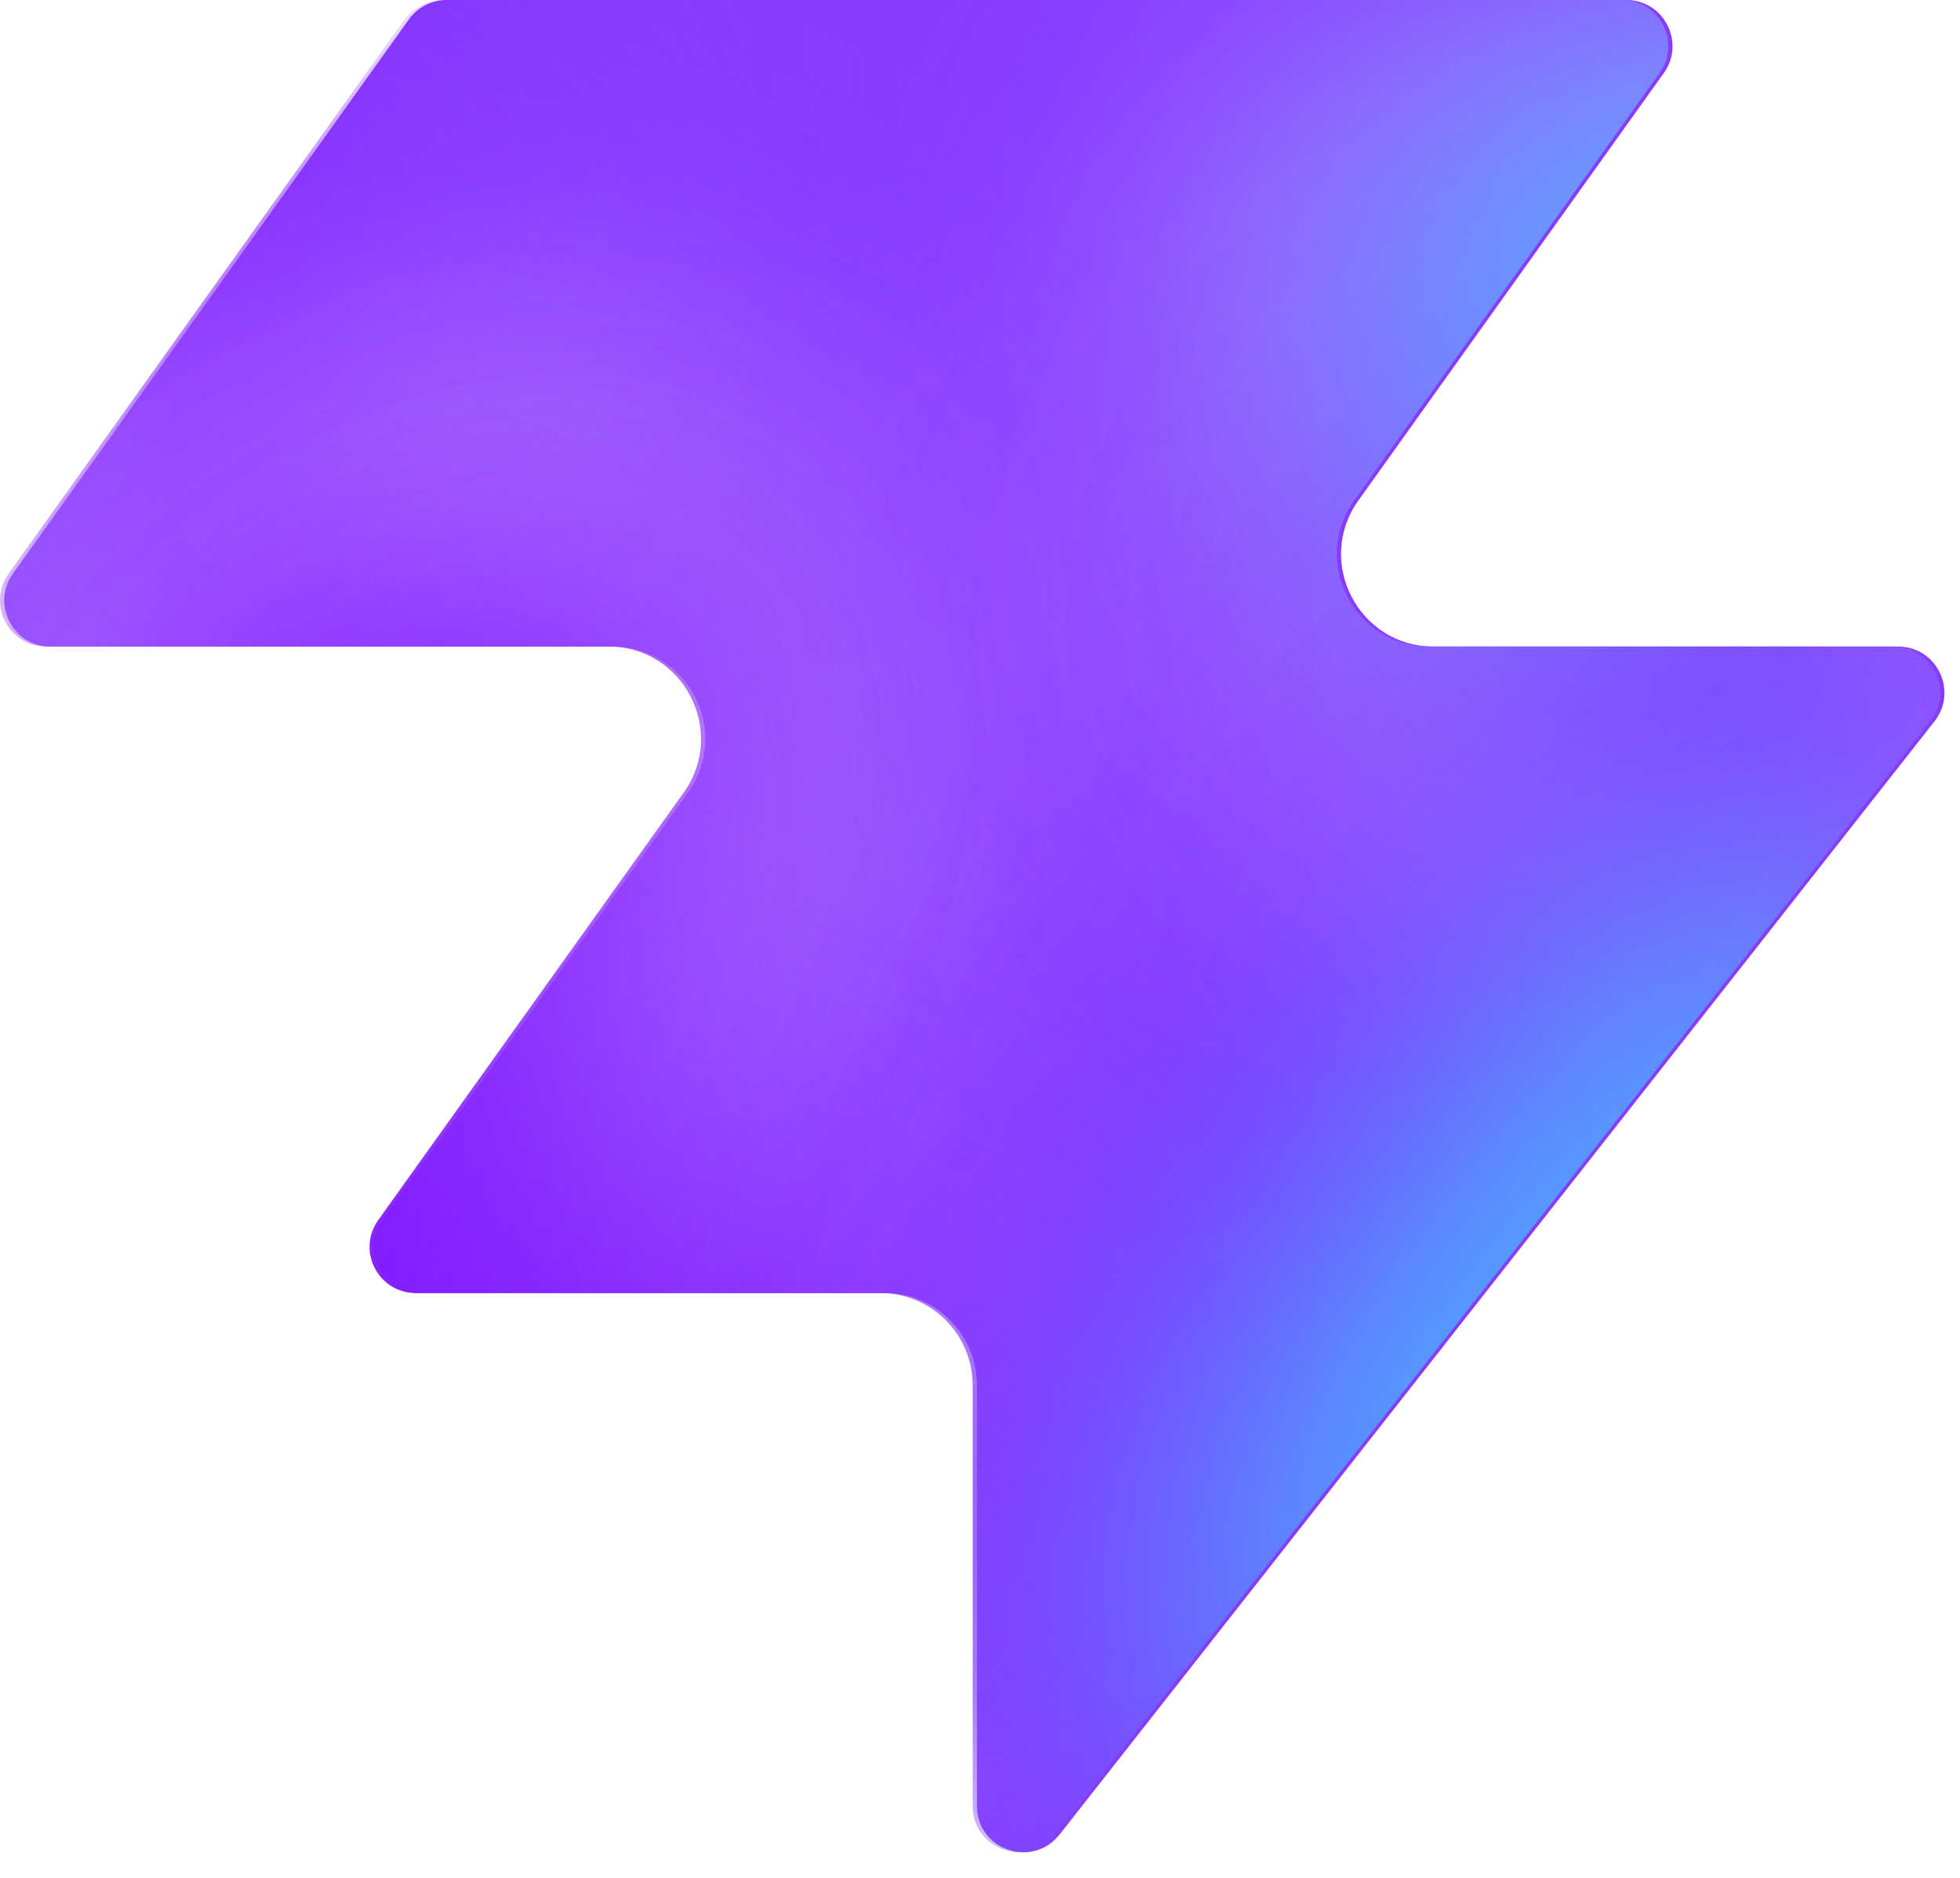
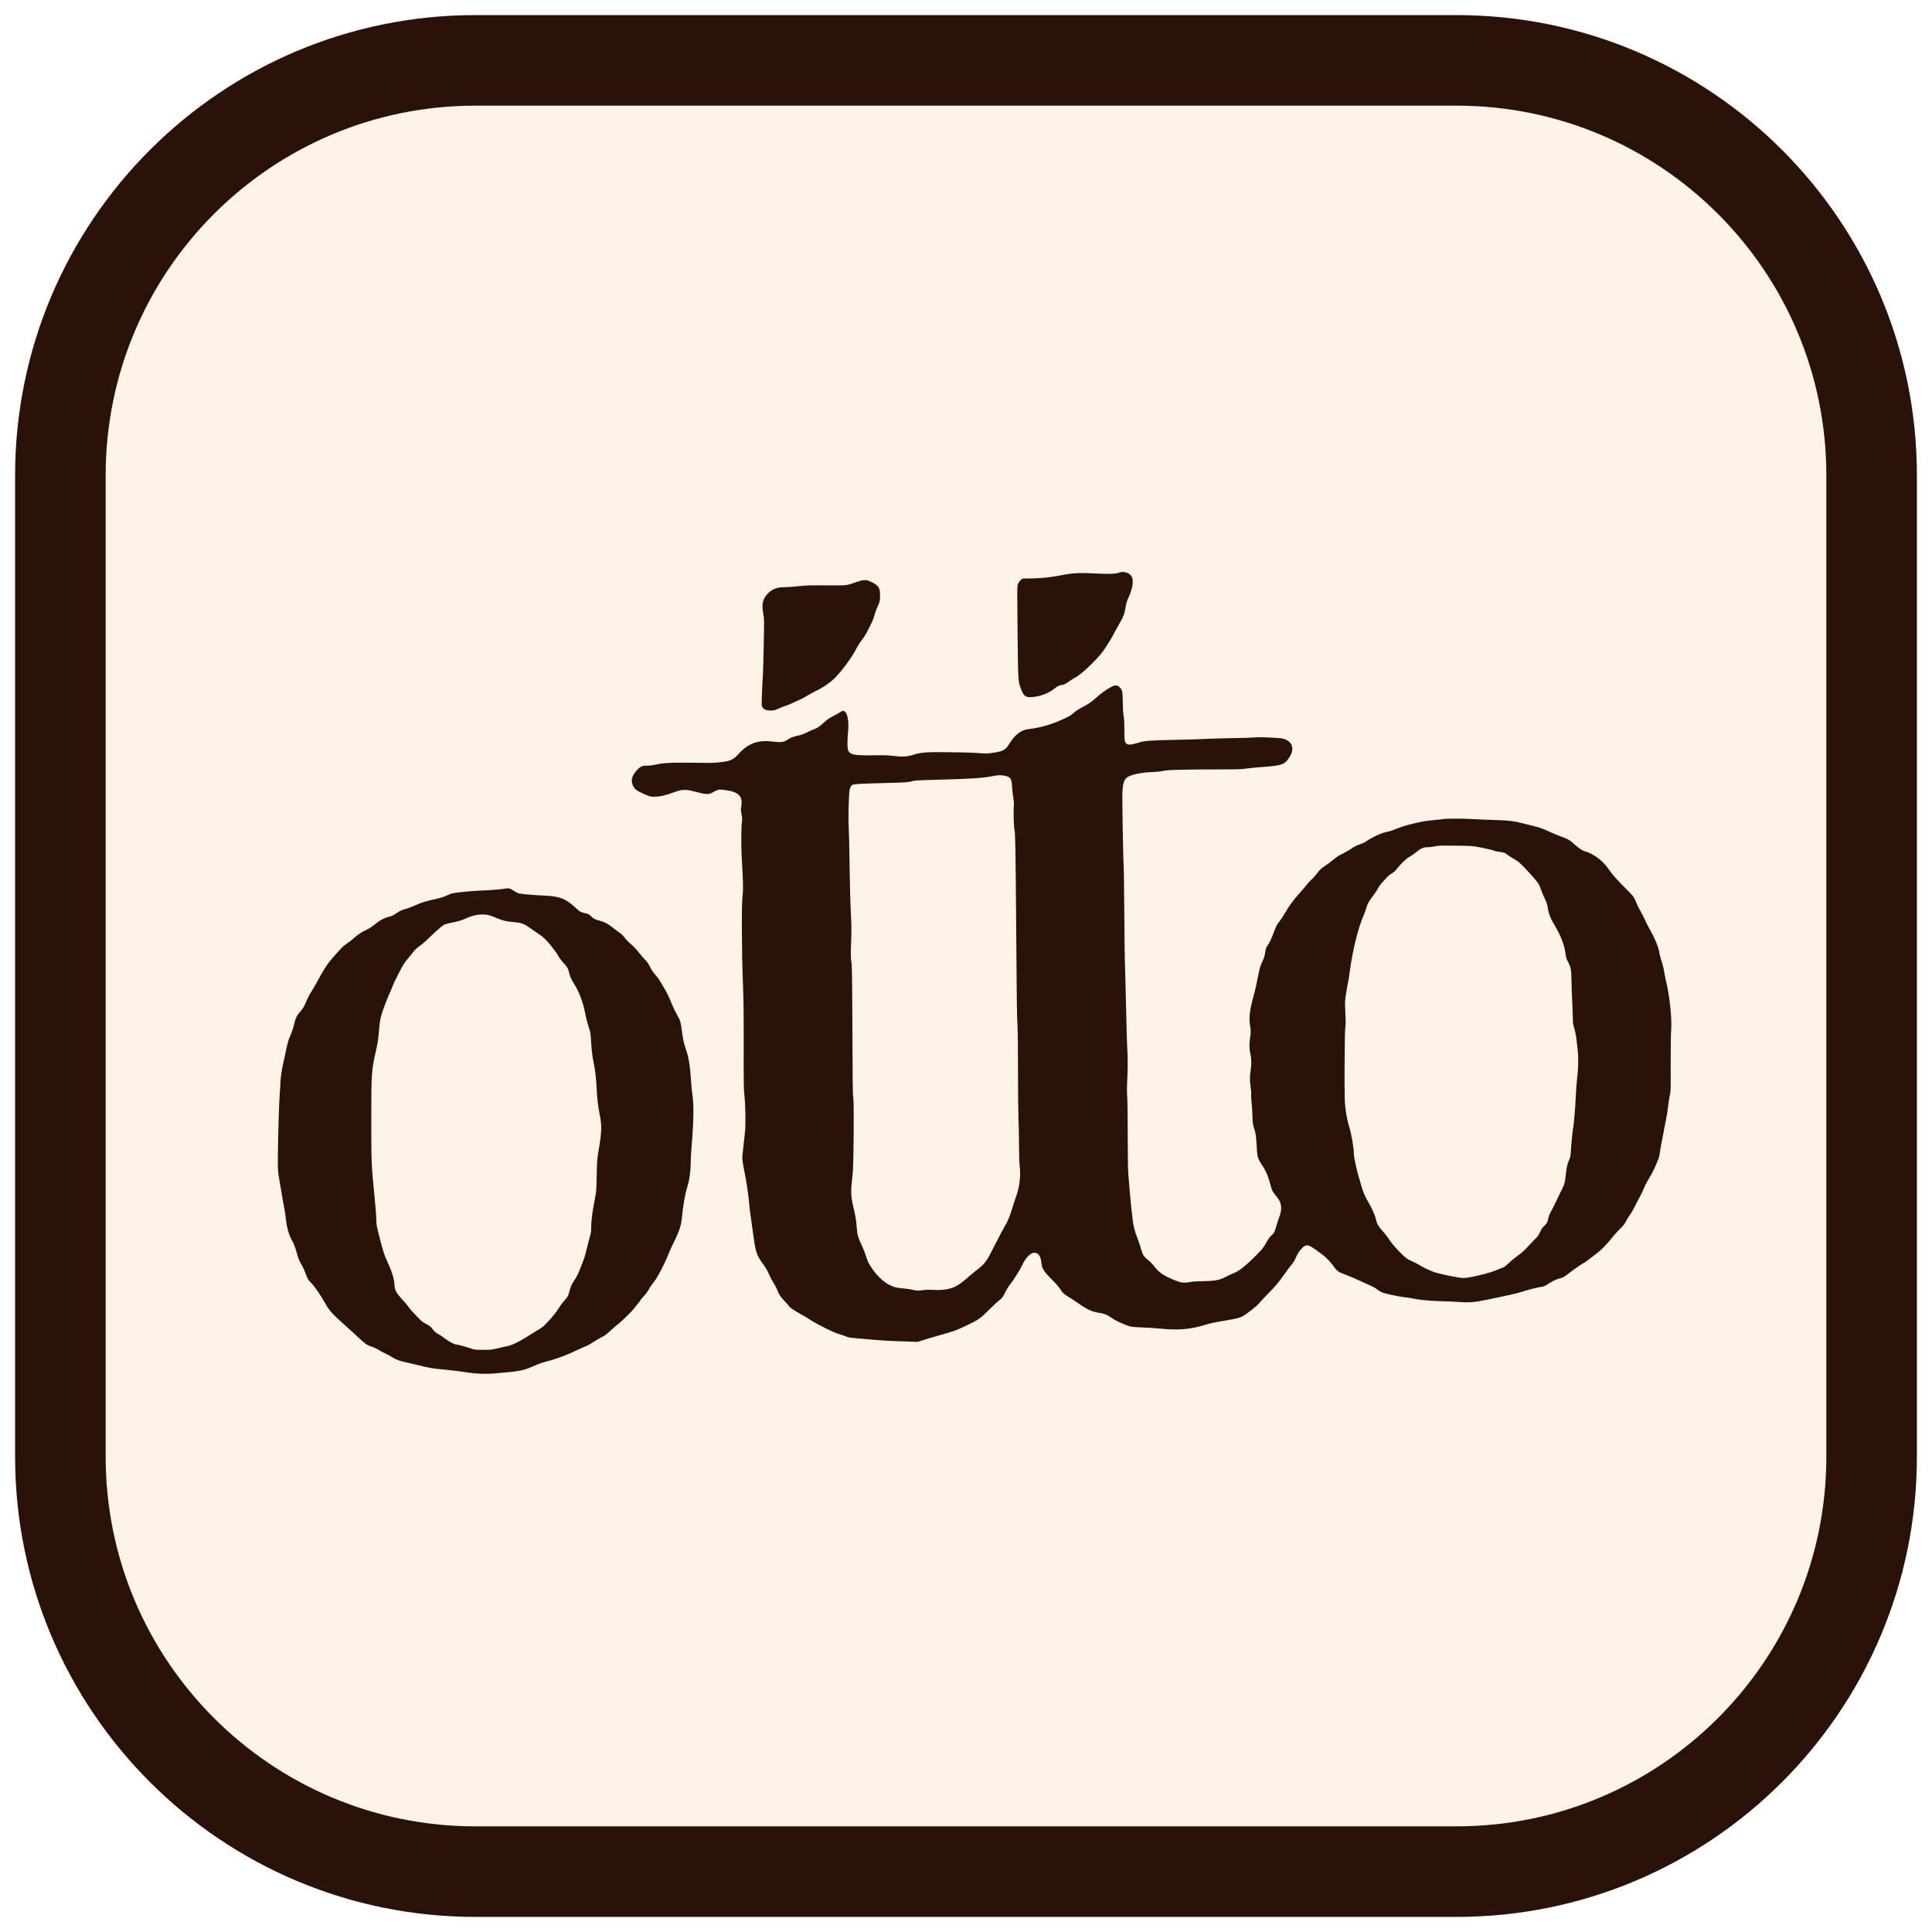
- <svg xmlns="http://www.w3.org/2000/svg" width="48" height="46" fill="none" viewBox="0 0 48 46">
-   <path fill="#863bff" d="M25.946 44.938c-.664.845-2.021.375-2.021-.698V33.937a2.26 2.26 0 0 0-2.262-2.262H10.287c-.92 0-1.456-1.04-.92-1.788l7.48-10.471c1.07-1.497 0-3.578-1.842-3.578H1.237c-.92 0-1.456-1.04-.92-1.788L10.013.474c.214-.297.556-.474.92-.474h28.894c.92 0 1.456 1.04.92 1.788l-7.48 10.471c-1.07 1.498 0 3.579 1.842 3.579h11.377c.943 0 1.473 1.088.89 1.83L25.947 44.94z" style="fill:#863bff;fill:color(display-p3 .525 .23 1);fill-opacity:1" />
-   <mask id="a" width="48" height="46" x="0" y="0" maskUnits="userSpaceOnUse" style="mask-type:alpha">
-     <path fill="#000" d="M25.842 44.938c-.664.844-2.021.375-2.021-.698V33.937a2.26 2.26 0 0 0-2.262-2.262H10.183c-.92 0-1.456-1.04-.92-1.788l7.48-10.471c1.07-1.498 0-3.579-1.842-3.579H1.133c-.92 0-1.456-1.04-.92-1.787L9.91.473c.214-.297.556-.474.92-.474h28.894c.92 0 1.456 1.04.92 1.788l-7.48 10.471c-1.07 1.498 0 3.578 1.842 3.578h11.377c.943 0 1.473 1.088.89 1.832L25.843 44.94z" style="fill:#000;fill-opacity:1" />
-   </mask>
-   <g mask="url(#a)">
-     <g filter="url(#b)">
-       <ellipse cx="5.508" cy="14.704" fill="#ede6ff" rx="5.508" ry="14.704" style="fill:#ede6ff;fill:color(display-p3 .927 .903 1);fill-opacity:1" transform="matrix(.00324 1 1 -.00324 -4.47 31.516)" />
+ <svg xmlns="http://www.w3.org/2000/svg" viewBox="0 0 512 512" width="512" height="512">
+   <rect x="16" y="16" width="480" height="480" rx="110" fill="#FDF4E7" stroke="#2A1208" stroke-width="24" />
+   <svg x="66" y="146" width="380" height="220" viewBox="10 10 2970 1740" preserveAspectRatio="xMidYMid meet">
+     <g transform="translate(0,1750) scale(0.1,-0.1)" fill="#2A1208" stroke="none">
+       <path d="M18155 16944 c-70 -27 -222 -32 -505 -16 -300 17 -459 10 -675 -33 -229 -45 -440 -69 -630 -70 -99 -1 -188 -3 -197 -4 -33 -2 -96 -70 -111 -119 -16 -50 -16 -65 -3 -1277 8 -733 11 -771 67 -916 63 -163 102 -188 266 -169 167 20 326 83 436 174 62 51 115 76 160 76 30 0 81 26 145 73 33 24 100 66 148 93 152 85 520 451 614 610 28 49 67 110 86 136 18 26 58 96 89 155 30 59 84 157 120 218 82 138 110 214 130 344 12 81 25 125 60 202 87 190 114 362 69 439 -49 84 -170 122 -269 84z M12610 16733 c-165 -58 -165 -58 -565 -55 -348 3 -426 1 -600 -17 -110 -12 -238 -21 -286 -21 -166 0 -263 -34 -354 -125 -115 -115 -141 -221 -105 -425 21 -123 21 -133 11 -645 -6 -286 -13 -556 -16 -600 -9 -127 -29 -574 -29 -638 0 -106 55 -152 182 -152 81 0 93 3 177 42 50 22 117 49 149 58 33 9 91 32 129 52 38 19 109 52 157 72 48 21 120 60 161 86 40 26 132 76 204 111 143 69 306 184 390 276 111 120 215 247 258 315 25 39 62 92 82 119 20 26 61 96 90 154 29 58 80 139 113 180 33 40 79 110 103 154 124 240 146 288 168 371 12 49 43 135 69 190 43 93 46 106 50 202 8 178 -23 234 -171 307 -125 61 -164 60 -367 -11z M17986 14546 c-85 -45 -224 -145 -306 -221 -90 -84 -177 -144 -297 -204 -62 -31 -126 -72 -165 -107 -35 -31 -85 -68 -113 -82 -287 -148 -580 -240 -849 -267 -146 -14 -287 -123 -398 -307 -73 -122 -123 -153 -295 -182 -144 -24 -223 -28 -323 -15 -52 6 -223 13 -380 16 -734 13 -829 8 -1021 -52 -130 -41 -221 -45 -434 -19 -82 10 -184 14 -275 12 -510 -11 -598 2 -647 95 -22 41 -24 198 -5 392 20 208 -6 378 -65 425 -34 27 -40 26 -109 -16 -32 -20 -93 -54 -134 -74 -90 -45 -132 -75 -227 -163 -72 -66 -132 -103 -208 -127 -22 -7 -77 -32 -123 -56 -46 -23 -118 -50 -160 -60 -115 -25 -167 -43 -207 -70 -111 -75 -158 -83 -356 -59 -307 36 -507 -39 -711 -266 -72 -80 -129 -118 -218 -143 -72 -20 -291 -41 -405 -39 -789 11 -952 5 -1136 -42 -31 -8 -97 -15 -145 -15 -112 0 -151 -17 -222 -95 -108 -118 -133 -224 -79 -332 36 -71 80 -103 231 -169 127 -55 134 -57 216 -56 114 1 218 24 380 84 184 69 271 75 440 30 279 -74 319 -75 426 -10 83 50 112 54 254 33 271 -39 356 -131 319 -344 -10 -56 -9 -80 6 -158 16 -79 17 -103 7 -175 -14 -100 -16 -511 -3 -733 31 -520 34 -687 17 -810 -22 -159 -18 -1162 8 -1830 14 -359 18 -654 17 -1345 -2 -728 1 -904 13 -990 24 -173 31 -639 12 -795 -9 -71 -23 -195 -31 -275 -8 -80 -18 -171 -21 -202 -7 -56 2 -134 31 -283 59 -302 88 -491 110 -722 8 -87 17 -167 20 -178 2 -11 11 -76 20 -145 8 -69 22 -168 30 -220 8 -52 22 -149 31 -215 34 -255 67 -345 180 -497 60 -81 96 -142 131 -222 26 -60 69 -143 97 -185 27 -41 65 -113 83 -160 37 -94 55 -121 165 -240 43 -46 78 -87 78 -91 0 -16 110 -91 232 -159 70 -39 174 -100 230 -137 141 -92 474 -257 573 -284 44 -12 114 -36 155 -52 60 -24 98 -32 195 -38 66 -5 246 -21 400 -35 159 -15 368 -27 485 -29 113 -2 255 -7 315 -11 99 -7 116 -5 170 15 61 22 221 70 445 133 271 76 312 92 515 189 270 129 298 149 525 377 63 64 142 136 175 161 54 41 65 56 115 157 32 64 78 139 108 175 29 35 72 95 94 133 23 39 59 96 81 128 21 33 59 101 83 153 65 140 169 244 244 244 85 0 135 -68 149 -201 13 -131 45 -183 219 -359 84 -84 157 -168 175 -199 41 -72 78 -108 168 -161 40 -24 128 -81 194 -127 203 -143 311 -193 457 -213 106 -15 175 -43 265 -109 72 -53 277 -146 388 -177 31 -9 126 -16 250 -20 110 -3 282 -14 382 -25 366 -38 639 -15 938 81 80 25 202 52 370 80 289 49 342 62 409 96 77 40 318 229 346 271 14 20 102 115 197 211 114 115 199 211 255 289 46 63 104 145 130 180 25 36 67 91 93 122 54 65 60 76 115 194 48 103 143 209 197 221 40 9 102 -17 181 -76 31 -24 84 -61 117 -83 84 -56 196 -165 257 -249 102 -141 105 -143 296 -215 70 -26 190 -78 267 -114 77 -36 177 -82 223 -101 46 -19 114 -57 151 -85 37 -28 79 -55 94 -60 78 -30 320 -83 457 -100 86 -11 189 -27 230 -36 120 -25 339 -45 565 -51 115 -2 265 -9 333 -14 243 -19 345 -12 622 45 433 89 613 129 710 160 58 19 123 38 145 44 22 5 72 18 110 29 39 11 102 25 142 31 90 14 110 22 181 70 82 55 168 96 240 115 68 17 90 29 172 93 115 90 266 195 320 224 31 16 79 48 106 71 27 22 99 78 159 123 114 84 230 202 336 341 33 43 104 122 157 174 76 75 106 111 136 171 21 42 59 103 83 135 25 33 70 110 101 173 31 63 79 156 107 206 29 50 69 135 89 188 21 52 69 144 107 204 38 59 83 142 100 183 17 41 48 113 70 160 30 68 42 109 53 195 8 61 26 162 39 225 14 63 30 149 37 190 6 41 27 148 46 237 19 89 41 229 50 310 8 81 24 184 35 228 20 76 21 107 19 665 0 365 3 635 11 720 18 217 -36 728 -106 1001 -14 53 -32 146 -41 205 -9 62 -32 159 -55 224 -21 63 -42 142 -45 175 -11 104 -106 331 -215 516 -22 36 -62 117 -89 179 -28 62 -70 145 -95 184 -24 39 -58 107 -76 151 -52 132 -66 153 -177 264 -230 230 -337 348 -409 456 -66 98 -176 209 -265 265 -81 53 -196 110 -220 110 -39 0 -142 65 -221 138 -107 99 -141 120 -282 171 -60 21 -155 60 -210 86 -143 67 -237 103 -324 125 -42 10 -137 34 -211 53 -253 66 -346 78 -675 88 -165 4 -363 13 -440 18 -181 13 -568 13 -620 1 -22 -5 -105 -14 -185 -20 -158 -12 -321 -41 -529 -96 -131 -35 -179 -51 -331 -112 -41 -17 -115 -38 -165 -47 -95 -18 -306 -118 -403 -191 -24 -18 -86 -47 -138 -64 -68 -23 -116 -47 -171 -87 -42 -30 -127 -79 -188 -108 -75 -36 -130 -71 -174 -110 -35 -31 -110 -87 -165 -125 -121 -82 -140 -99 -209 -193 -30 -40 -77 -92 -106 -116 -29 -24 -80 -80 -114 -125 -34 -45 -102 -125 -152 -178 -102 -109 -219 -270 -291 -401 -26 -48 -72 -117 -102 -155 -66 -83 -84 -116 -138 -264 -48 -130 -73 -182 -115 -245 -39 -56 -48 -82 -60 -172 -7 -55 -23 -105 -59 -181 -38 -81 -55 -134 -74 -235 -46 -234 -76 -368 -111 -495 -82 -300 -98 -441 -70 -613 17 -106 17 -118 1 -233 -21 -158 -20 -251 4 -352 24 -100 26 -230 5 -357 -19 -117 -19 -223 1 -337 10 -57 14 -120 11 -163 -3 -38 1 -117 9 -174 8 -57 16 -178 18 -270 3 -135 8 -178 25 -231 42 -127 50 -177 61 -368 14 -266 22 -296 110 -427 86 -127 141 -257 190 -450 24 -94 35 -115 107 -200 121 -145 139 -263 68 -450 -21 -55 -49 -140 -62 -189 -32 -121 -47 -149 -102 -195 -30 -26 -63 -69 -95 -127 -75 -135 -85 -147 -233 -297 -207 -209 -361 -330 -465 -366 -31 -11 -98 -42 -150 -70 -138 -74 -224 -92 -473 -96 -131 -2 -233 -9 -295 -20 -128 -23 -185 -16 -322 41 -227 93 -331 165 -424 291 -30 39 -75 88 -101 109 -125 99 -135 115 -182 279 -17 61 -49 155 -71 209 -49 119 -86 265 -95 366 -3 41 -13 118 -20 170 -8 52 -26 235 -40 405 -13 171 -29 360 -35 420 -5 61 -10 409 -10 775 0 366 -5 734 -11 818 -7 107 -7 208 0 340 13 231 14 531 1 677 -5 61 -14 358 -20 660 -6 303 -16 699 -22 880 -13 419 -15 520 -22 1483 -3 436 -8 797 -12 804 -6 10 -27 1052 -27 1423 -1 261 25 374 96 426 85 61 306 108 542 115 72 2 160 10 195 19 102 25 386 34 1045 35 491 0 628 3 700 15 50 8 149 19 220 25 528 39 578 52 665 161 162 205 123 386 -95 444 -75 20 -507 38 -610 25 -38 -5 -259 -12 -490 -15 -231 -4 -467 -11 -525 -15 -58 -5 -330 -14 -605 -19 -578 -12 -683 -20 -810 -63 -126 -42 -214 -48 -244 -17 -38 40 -41 62 -41 282 0 149 -5 239 -16 302 -11 58 -17 159 -18 285 -2 226 -10 264 -68 315 -51 47 -94 47 -182 1z m-2237 -1856 c134 -25 156 -55 166 -223 3 -67 15 -172 25 -234 16 -91 18 -130 11 -211 -9 -102 2 -443 15 -464 16 -25 25 -508 34 -1828 11 -1639 17 -2130 30 -2304 6 -72 10 -490 10 -930 0 -441 5 -892 10 -1003 6 -111 10 -352 11 -535 1 -220 6 -379 16 -468 22 -200 -6 -428 -77 -622 -17 -45 -48 -142 -70 -214 -57 -189 -111 -321 -164 -403 -25 -39 -119 -216 -208 -393 -185 -367 -201 -389 -396 -541 -58 -45 -157 -128 -220 -184 -207 -184 -377 -239 -687 -221 -94 5 -156 3 -225 -7 -82 -12 -104 -12 -160 0 -97 21 -183 34 -302 44 -209 18 -411 158 -581 402 -81 118 -97 150 -136 278 -18 57 -55 151 -83 210 -81 169 -98 229 -108 376 -10 144 -29 261 -65 405 -46 188 -60 327 -46 470 6 58 18 175 26 260 21 203 31 1471 13 1584 -13 78 -15 255 -21 1771 -4 859 -7 1012 -20 1085 -14 75 -15 123 -5 400 9 268 8 362 -6 635 -10 176 -22 619 -26 985 -5 366 -13 735 -19 820 -11 179 2 676 19 759 13 59 32 95 58 107 43 18 162 25 647 38 481 13 526 16 595 36 67 19 112 22 405 30 904 25 1059 35 1345 89 64 12 129 13 189 1z m10014 -1511 c115 -23 229 -50 253 -61 25 -11 80 -23 123 -27 84 -9 105 -17 166 -65 22 -18 81 -54 130 -82 100 -55 155 -106 355 -327 151 -168 173 -200 206 -302 14 -44 50 -130 80 -191 41 -87 56 -132 68 -205 24 -147 53 -216 173 -417 95 -159 177 -375 194 -514 13 -109 12 -106 72 -232 51 -109 51 -109 59 -400 4 -160 12 -380 18 -489 5 -109 10 -238 10 -286 0 -69 6 -109 29 -183 16 -52 34 -139 41 -194 6 -54 18 -157 27 -229 22 -181 20 -393 -6 -610 -12 -99 -26 -283 -31 -410 -7 -196 -39 -572 -55 -655 -12 -65 -37 -310 -45 -445 -7 -133 -12 -158 -38 -220 -41 -96 -49 -129 -67 -285 -22 -197 -31 -228 -92 -347 -31 -59 -80 -162 -110 -228 -30 -66 -77 -159 -104 -207 -34 -59 -55 -110 -65 -160 -17 -84 -31 -109 -90 -161 -25 -22 -54 -62 -69 -95 -49 -105 -57 -117 -129 -187 -39 -39 -110 -114 -158 -166 -58 -65 -123 -122 -200 -176 -62 -45 -147 -115 -188 -156 -54 -52 -91 -79 -125 -92 -28 -10 -97 -37 -155 -60 -152 -62 -550 -155 -658 -155 -95 0 -463 74 -612 122 -89 29 -252 106 -328 156 -34 22 -97 55 -140 72 -104 44 -139 70 -268 202 -110 112 -160 173 -243 296 -24 35 -70 94 -103 130 -95 105 -126 158 -145 247 -17 85 -79 226 -161 368 -75 128 -108 205 -141 325 -16 59 -41 145 -56 192 -48 156 -105 420 -105 489 0 133 -54 440 -105 594 -35 109 -73 323 -83 474 -14 198 -7 1506 8 1590 10 54 10 116 1 283 -7 138 -8 245 -2 300 9 86 59 378 66 390 2 4 13 78 25 166 59 463 179 947 303 1227 15 31 34 85 43 120 29 103 48 138 142 263 50 66 100 141 111 167 11 25 48 77 82 114 34 38 80 88 103 113 22 25 66 60 97 77 31 17 71 51 90 75 95 122 210 235 277 272 38 21 102 65 143 98 104 85 156 108 249 108 41 0 107 8 147 18 63 15 116 17 425 14 353 -3 353 -3 561 -43z M5270 10319 c-64 -13 -262 -28 -505 -39 -185 -8 -515 -40 -585 -57 -14 -3 -68 -25 -120 -49 -58 -26 -136 -51 -200 -64 -213 -44 -331 -80 -443 -134 -62 -29 -157 -66 -212 -80 -79 -22 -117 -38 -180 -81 -98 -65 -107 -69 -175 -85 -97 -22 -200 -80 -315 -176 -41 -34 -106 -76 -155 -98 -104 -48 -182 -100 -267 -177 -36 -33 -97 -81 -137 -107 -39 -26 -92 -69 -118 -97 -260 -278 -325 -367 -480 -655 -52 -97 -120 -214 -151 -260 -31 -47 -77 -134 -101 -194 -50 -121 -72 -158 -138 -231 -68 -75 -94 -136 -133 -305 -10 -41 -34 -113 -55 -160 -44 -98 -62 -155 -85 -260 -8 -41 -27 -127 -41 -190 -14 -63 -33 -144 -40 -180 -24 -104 -54 -320 -54 -380 0 -30 -6 -143 -15 -250 -15 -201 -37 -971 -39 -1377 0 -191 3 -248 21 -353 12 -69 40 -233 62 -365 23 -132 50 -287 61 -345 10 -58 24 -152 30 -209 14 -144 71 -334 125 -416 29 -45 75 -170 105 -282 24 -92 43 -138 84 -208 30 -49 68 -130 86 -180 47 -131 64 -160 130 -223 61 -59 207 -272 290 -423 82 -150 149 -224 425 -469 59 -52 151 -136 204 -186 203 -191 243 -221 335 -249 46 -14 112 -44 146 -66 34 -22 103 -59 153 -83 51 -23 121 -62 156 -85 76 -48 128 -66 351 -116 91 -20 197 -45 235 -55 145 -40 275 -61 497 -80 125 -11 314 -34 420 -51 272 -42 454 -47 718 -21 113 12 241 24 285 27 44 4 127 17 185 30 102 23 143 38 335 123 50 21 142 52 205 67 183 43 427 135 640 240 36 17 103 47 150 65 47 19 128 63 180 99 52 35 128 79 168 97 46 22 97 56 141 96 90 83 180 161 239 207 67 54 273 259 307 306 16 22 53 68 82 103 29 34 53 67 53 72 0 6 31 43 69 82 40 43 82 100 101 138 18 36 54 90 80 120 91 106 224 355 336 626 31 77 87 200 125 275 94 189 137 318 150 449 27 278 72 540 114 670 48 147 74 330 75 520 0 63 5 167 10 230 53 621 60 971 25 1195 -8 50 -19 162 -25 250 -27 378 -50 526 -114 710 -41 119 -60 206 -81 375 -23 181 -39 233 -100 335 -30 50 -81 156 -114 237 -71 175 -95 223 -171 348 -31 52 -68 115 -83 140 -14 25 -55 79 -91 119 -45 50 -80 103 -110 165 -33 67 -59 105 -101 146 -31 30 -81 87 -109 125 -61 80 -138 162 -214 226 -29 24 -70 66 -91 94 -53 69 -86 101 -156 148 -33 23 -86 62 -117 88 -84 70 -173 116 -269 140 -92 23 -129 41 -174 89 -39 41 -67 55 -140 70 -85 17 -105 30 -217 136 -172 162 -322 218 -618 229 -190 7 -492 33 -542 46 -20 5 -63 27 -97 50 -88 59 -120 66 -211 48z m-341 -549 c29 -5 106 -32 172 -60 144 -61 204 -75 373 -90 157 -14 205 -31 322 -113 49 -35 128 -89 175 -120 114 -75 174 -130 267 -246 101 -126 143 -185 178 -250 16 -29 63 -91 106 -137 69 -74 79 -91 98 -156 12 -40 28 -95 36 -123 9 -27 42 -90 74 -140 105 -160 189 -379 234 -605 30 -147 42 -196 88 -340 25 -79 31 -122 39 -253 12 -207 24 -315 55 -464 34 -166 53 -341 64 -568 8 -178 30 -360 65 -535 44 -222 40 -351 -22 -710 -34 -197 -36 -218 -43 -540 -6 -304 -9 -348 -33 -472 -57 -292 -79 -452 -82 -598 -3 -129 -7 -157 -35 -250 -17 -58 -47 -172 -66 -253 -18 -82 -50 -187 -70 -235 -19 -48 -49 -122 -65 -165 -37 -98 -70 -164 -120 -237 -49 -72 -72 -124 -100 -225 -28 -105 -37 -121 -114 -207 -36 -40 -93 -118 -127 -173 -56 -88 -108 -151 -266 -320 -26 -28 -74 -66 -107 -84 -33 -19 -103 -62 -155 -96 -248 -161 -421 -251 -525 -270 -44 -9 -138 -30 -210 -48 -122 -30 -141 -32 -305 -32 -175 0 -175 0 -285 37 -107 36 -268 78 -297 78 -28 0 -166 77 -225 126 -32 27 -92 67 -132 89 -59 32 -83 53 -120 102 -39 54 -59 69 -134 109 -49 25 -102 61 -120 82 -18 20 -71 75 -118 122 -48 47 -106 114 -130 150 -24 36 -84 108 -134 160 -127 134 -165 208 -165 326 0 81 -58 273 -125 414 -90 192 -123 295 -220 691 -29 120 -35 164 -35 251 0 58 -18 285 -40 504 -64 649 -65 675 -65 1594 0 979 3 1012 100 1445 41 185 41 182 65 444 20 208 22 218 76 385 31 94 87 239 124 321 37 83 73 168 80 190 19 58 186 388 236 467 24 37 67 93 96 125 29 32 75 89 103 126 36 49 72 83 130 123 44 30 139 112 210 182 135 133 267 247 310 270 14 7 87 26 163 42 154 32 199 46 324 101 143 63 296 84 427 59z" />
    </g>
-     <g filter="url(#c)">
-       <ellipse cx="10.399" cy="29.851" fill="#ede6ff" rx="10.399" ry="29.851" style="fill:#ede6ff;fill:color(display-p3 .927 .903 1);fill-opacity:1" transform="matrix(.00324 1 1 -.00324 -39.328 7.883)" />
-     </g>
-     <g filter="url(#d)">
-       <ellipse cx="5.508" cy="30.487" fill="#7e14ff" rx="5.508" ry="30.487" style="fill:#7e14ff;fill:color(display-p3 .492 .077 1);fill-opacity:1" transform="rotate(89.814 -25.913 -14.639)scale(1 -1)" />
-     </g>
-     <g filter="url(#e)">
-       <ellipse cx="5.508" cy="30.599" fill="#7e14ff" rx="5.508" ry="30.599" style="fill:#7e14ff;fill:color(display-p3 .492 .077 1);fill-opacity:1" transform="rotate(89.814 -32.644 -3.334)scale(1 -1)" />
-     </g>
-     <g filter="url(#f)">
-       <ellipse cx="5.508" cy="30.599" fill="#7e14ff" rx="5.508" ry="30.599" style="fill:#7e14ff;fill:color(display-p3 .492 .077 1);fill-opacity:1" transform="matrix(.00324 1 1 -.00324 -34.34 30.47)" />
-     </g>
-     <g filter="url(#g)">
-       <ellipse cx="14.072" cy="22.078" fill="#ede6ff" rx="14.072" ry="22.078" style="fill:#ede6ff;fill:color(display-p3 .927 .903 1);fill-opacity:1" transform="rotate(93.35 24.506 48.493)scale(-1 1)" />
-     </g>
-     <g filter="url(#h)">
-       <ellipse cx="3.47" cy="21.501" fill="#7e14ff" rx="3.47" ry="21.501" style="fill:#7e14ff;fill:color(display-p3 .492 .077 1);fill-opacity:1" transform="rotate(89.009 28.708 47.59)scale(-1 1)" />
-     </g>
-     <g filter="url(#i)">
-       <ellipse cx="3.47" cy="21.501" fill="#7e14ff" rx="3.47" ry="21.501" style="fill:#7e14ff;fill:color(display-p3 .492 .077 1);fill-opacity:1" transform="rotate(89.009 28.708 47.59)scale(-1 1)" />
-     </g>
-     <g filter="url(#j)">
-       <ellipse cx=".387" cy="8.972" fill="#7e14ff" rx="4.407" ry="29.108" style="fill:#7e14ff;fill:color(display-p3 .492 .077 1);fill-opacity:1" transform="rotate(39.51 .387 8.972)" />
-     </g>
-     <g filter="url(#k)">
-       <ellipse cx="47.523" cy="-6.092" fill="#7e14ff" rx="4.407" ry="29.108" style="fill:#7e14ff;fill:color(display-p3 .492 .077 1);fill-opacity:1" transform="rotate(37.892 47.523 -6.092)" />
-     </g>
-     <g filter="url(#l)">
-       <ellipse cx="41.412" cy="6.333" fill="#47bfff" rx="5.971" ry="9.665" style="fill:#47bfff;fill:color(display-p3 .28 .748 1);fill-opacity:1" transform="rotate(37.892 41.412 6.333)" />
-     </g>
-     <g filter="url(#m)">
-       <ellipse cx="-1.879" cy="38.332" fill="#7e14ff" rx="4.407" ry="29.108" style="fill:#7e14ff;fill:color(display-p3 .492 .077 1);fill-opacity:1" transform="rotate(37.892 -1.88 38.332)" />
-     </g>
-     <g filter="url(#n)">
-       <ellipse cx="-1.879" cy="38.332" fill="#7e14ff" rx="4.407" ry="29.108" style="fill:#7e14ff;fill:color(display-p3 .492 .077 1);fill-opacity:1" transform="rotate(37.892 -1.88 38.332)" />
-     </g>
-     <g filter="url(#o)">
-       <ellipse cx="35.651" cy="29.907" fill="#7e14ff" rx="4.407" ry="29.108" style="fill:#7e14ff;fill:color(display-p3 .492 .077 1);fill-opacity:1" transform="rotate(37.892 35.651 29.907)" />
-     </g>
-     <g filter="url(#p)">
-       <ellipse cx="38.418" cy="32.4" fill="#47bfff" rx="5.971" ry="15.297" style="fill:#47bfff;fill:color(display-p3 .28 .748 1);fill-opacity:1" transform="rotate(37.892 38.418 32.4)" />
-     </g>
-   </g>
-   <defs>
-     <filter id="b" width="60.045" height="41.654" x="-19.77" y="16.149" color-interpolation-filters="sRGB" filterUnits="userSpaceOnUse">
-       <feFlood flood-opacity="0" result="BackgroundImageFix" />
-       <feBlend in="SourceGraphic" in2="BackgroundImageFix" result="shape" />
-       <feGaussianBlur result="effect1_foregroundBlur_2002_17158" stdDeviation="7.659" />
-     </filter>
-     <filter id="c" width="90.34" height="51.437" x="-54.613" y="-7.533" color-interpolation-filters="sRGB" filterUnits="userSpaceOnUse">
-       <feFlood flood-opacity="0" result="BackgroundImageFix" />
-       <feBlend in="SourceGraphic" in2="BackgroundImageFix" result="shape" />
-       <feGaussianBlur result="effect1_foregroundBlur_2002_17158" stdDeviation="7.659" />
-     </filter>
-     <filter id="d" width="79.355" height="29.4" x="-49.64" y="2.03" color-interpolation-filters="sRGB" filterUnits="userSpaceOnUse">
-       <feFlood flood-opacity="0" result="BackgroundImageFix" />
-       <feBlend in="SourceGraphic" in2="BackgroundImageFix" result="shape" />
-       <feGaussianBlur result="effect1_foregroundBlur_2002_17158" stdDeviation="4.596" />
-     </filter>
-     <filter id="e" width="79.579" height="29.4" x="-45.045" y="20.029" color-interpolation-filters="sRGB" filterUnits="userSpaceOnUse">
-       <feFlood flood-opacity="0" result="BackgroundImageFix" />
-       <feBlend in="SourceGraphic" in2="BackgroundImageFix" result="shape" />
-       <feGaussianBlur result="effect1_foregroundBlur_2002_17158" stdDeviation="4.596" />
-     </filter>
-     <filter id="f" width="79.579" height="29.4" x="-43.513" y="21.178" color-interpolation-filters="sRGB" filterUnits="userSpaceOnUse">
-       <feFlood flood-opacity="0" result="BackgroundImageFix" />
-       <feBlend in="SourceGraphic" in2="BackgroundImageFix" result="shape" />
-       <feGaussianBlur result="effect1_foregroundBlur_2002_17158" stdDeviation="4.596" />
-     </filter>
-     <filter id="g" width="74.749" height="58.852" x="15.756" y="-17.901" color-interpolation-filters="sRGB" filterUnits="userSpaceOnUse">
-       <feFlood flood-opacity="0" result="BackgroundImageFix" />
-       <feBlend in="SourceGraphic" in2="BackgroundImageFix" result="shape" />
-       <feGaussianBlur result="effect1_foregroundBlur_2002_17158" stdDeviation="7.659" />
-     </filter>
-     <filter id="h" width="61.377" height="25.362" x="23.548" y="2.284" color-interpolation-filters="sRGB" filterUnits="userSpaceOnUse">
-       <feFlood flood-opacity="0" result="BackgroundImageFix" />
-       <feBlend in="SourceGraphic" in2="BackgroundImageFix" result="shape" />
-       <feGaussianBlur result="effect1_foregroundBlur_2002_17158" stdDeviation="4.596" />
-     </filter>
-     <filter id="i" width="61.377" height="25.362" x="23.548" y="2.284" color-interpolation-filters="sRGB" filterUnits="userSpaceOnUse">
-       <feFlood flood-opacity="0" result="BackgroundImageFix" />
-       <feBlend in="SourceGraphic" in2="BackgroundImageFix" result="shape" />
-       <feGaussianBlur result="effect1_foregroundBlur_2002_17158" stdDeviation="4.596" />
-     </filter>
-     <filter id="j" width="56.045" height="63.649" x="-27.636" y="-22.853" color-interpolation-filters="sRGB" filterUnits="userSpaceOnUse">
-       <feFlood flood-opacity="0" result="BackgroundImageFix" />
-       <feBlend in="SourceGraphic" in2="BackgroundImageFix" result="shape" />
-       <feGaussianBlur result="effect1_foregroundBlur_2002_17158" stdDeviation="4.596" />
-     </filter>
-     <filter id="k" width="54.814" height="64.646" x="20.116" y="-38.415" color-interpolation-filters="sRGB" filterUnits="userSpaceOnUse">
-       <feFlood flood-opacity="0" result="BackgroundImageFix" />
-       <feBlend in="SourceGraphic" in2="BackgroundImageFix" result="shape" />
-       <feGaussianBlur result="effect1_foregroundBlur_2002_17158" stdDeviation="4.596" />
-     </filter>
-     <filter id="l" width="33.541" height="35.313" x="24.641" y="-11.323" color-interpolation-filters="sRGB" filterUnits="userSpaceOnUse">
-       <feFlood flood-opacity="0" result="BackgroundImageFix" />
-       <feBlend in="SourceGraphic" in2="BackgroundImageFix" result="shape" />
-       <feGaussianBlur result="effect1_foregroundBlur_2002_17158" stdDeviation="4.596" />
-     </filter>
-     <filter id="m" width="54.814" height="64.646" x="-29.286" y="6.009" color-interpolation-filters="sRGB" filterUnits="userSpaceOnUse">
-       <feFlood flood-opacity="0" result="BackgroundImageFix" />
-       <feBlend in="SourceGraphic" in2="BackgroundImageFix" result="shape" />
-       <feGaussianBlur result="effect1_foregroundBlur_2002_17158" stdDeviation="4.596" />
-     </filter>
-     <filter id="n" width="54.814" height="64.646" x="-29.286" y="6.009" color-interpolation-filters="sRGB" filterUnits="userSpaceOnUse">
-       <feFlood flood-opacity="0" result="BackgroundImageFix" />
-       <feBlend in="SourceGraphic" in2="BackgroundImageFix" result="shape" />
-       <feGaussianBlur result="effect1_foregroundBlur_2002_17158" stdDeviation="4.596" />
-     </filter>
-     <filter id="o" width="54.814" height="64.646" x="8.244" y="-2.416" color-interpolation-filters="sRGB" filterUnits="userSpaceOnUse">
-       <feFlood flood-opacity="0" result="BackgroundImageFix" />
-       <feBlend in="SourceGraphic" in2="BackgroundImageFix" result="shape" />
-       <feGaussianBlur result="effect1_foregroundBlur_2002_17158" stdDeviation="4.596" />
-     </filter>
-     <filter id="p" width="39.409" height="43.623" x="18.713" y="10.588" color-interpolation-filters="sRGB" filterUnits="userSpaceOnUse">
-       <feFlood flood-opacity="0" result="BackgroundImageFix" />
-       <feBlend in="SourceGraphic" in2="BackgroundImageFix" result="shape" />
-       <feGaussianBlur result="effect1_foregroundBlur_2002_17158" stdDeviation="4.596" />
-     </filter>
-   </defs>
+   </svg>
</svg>
